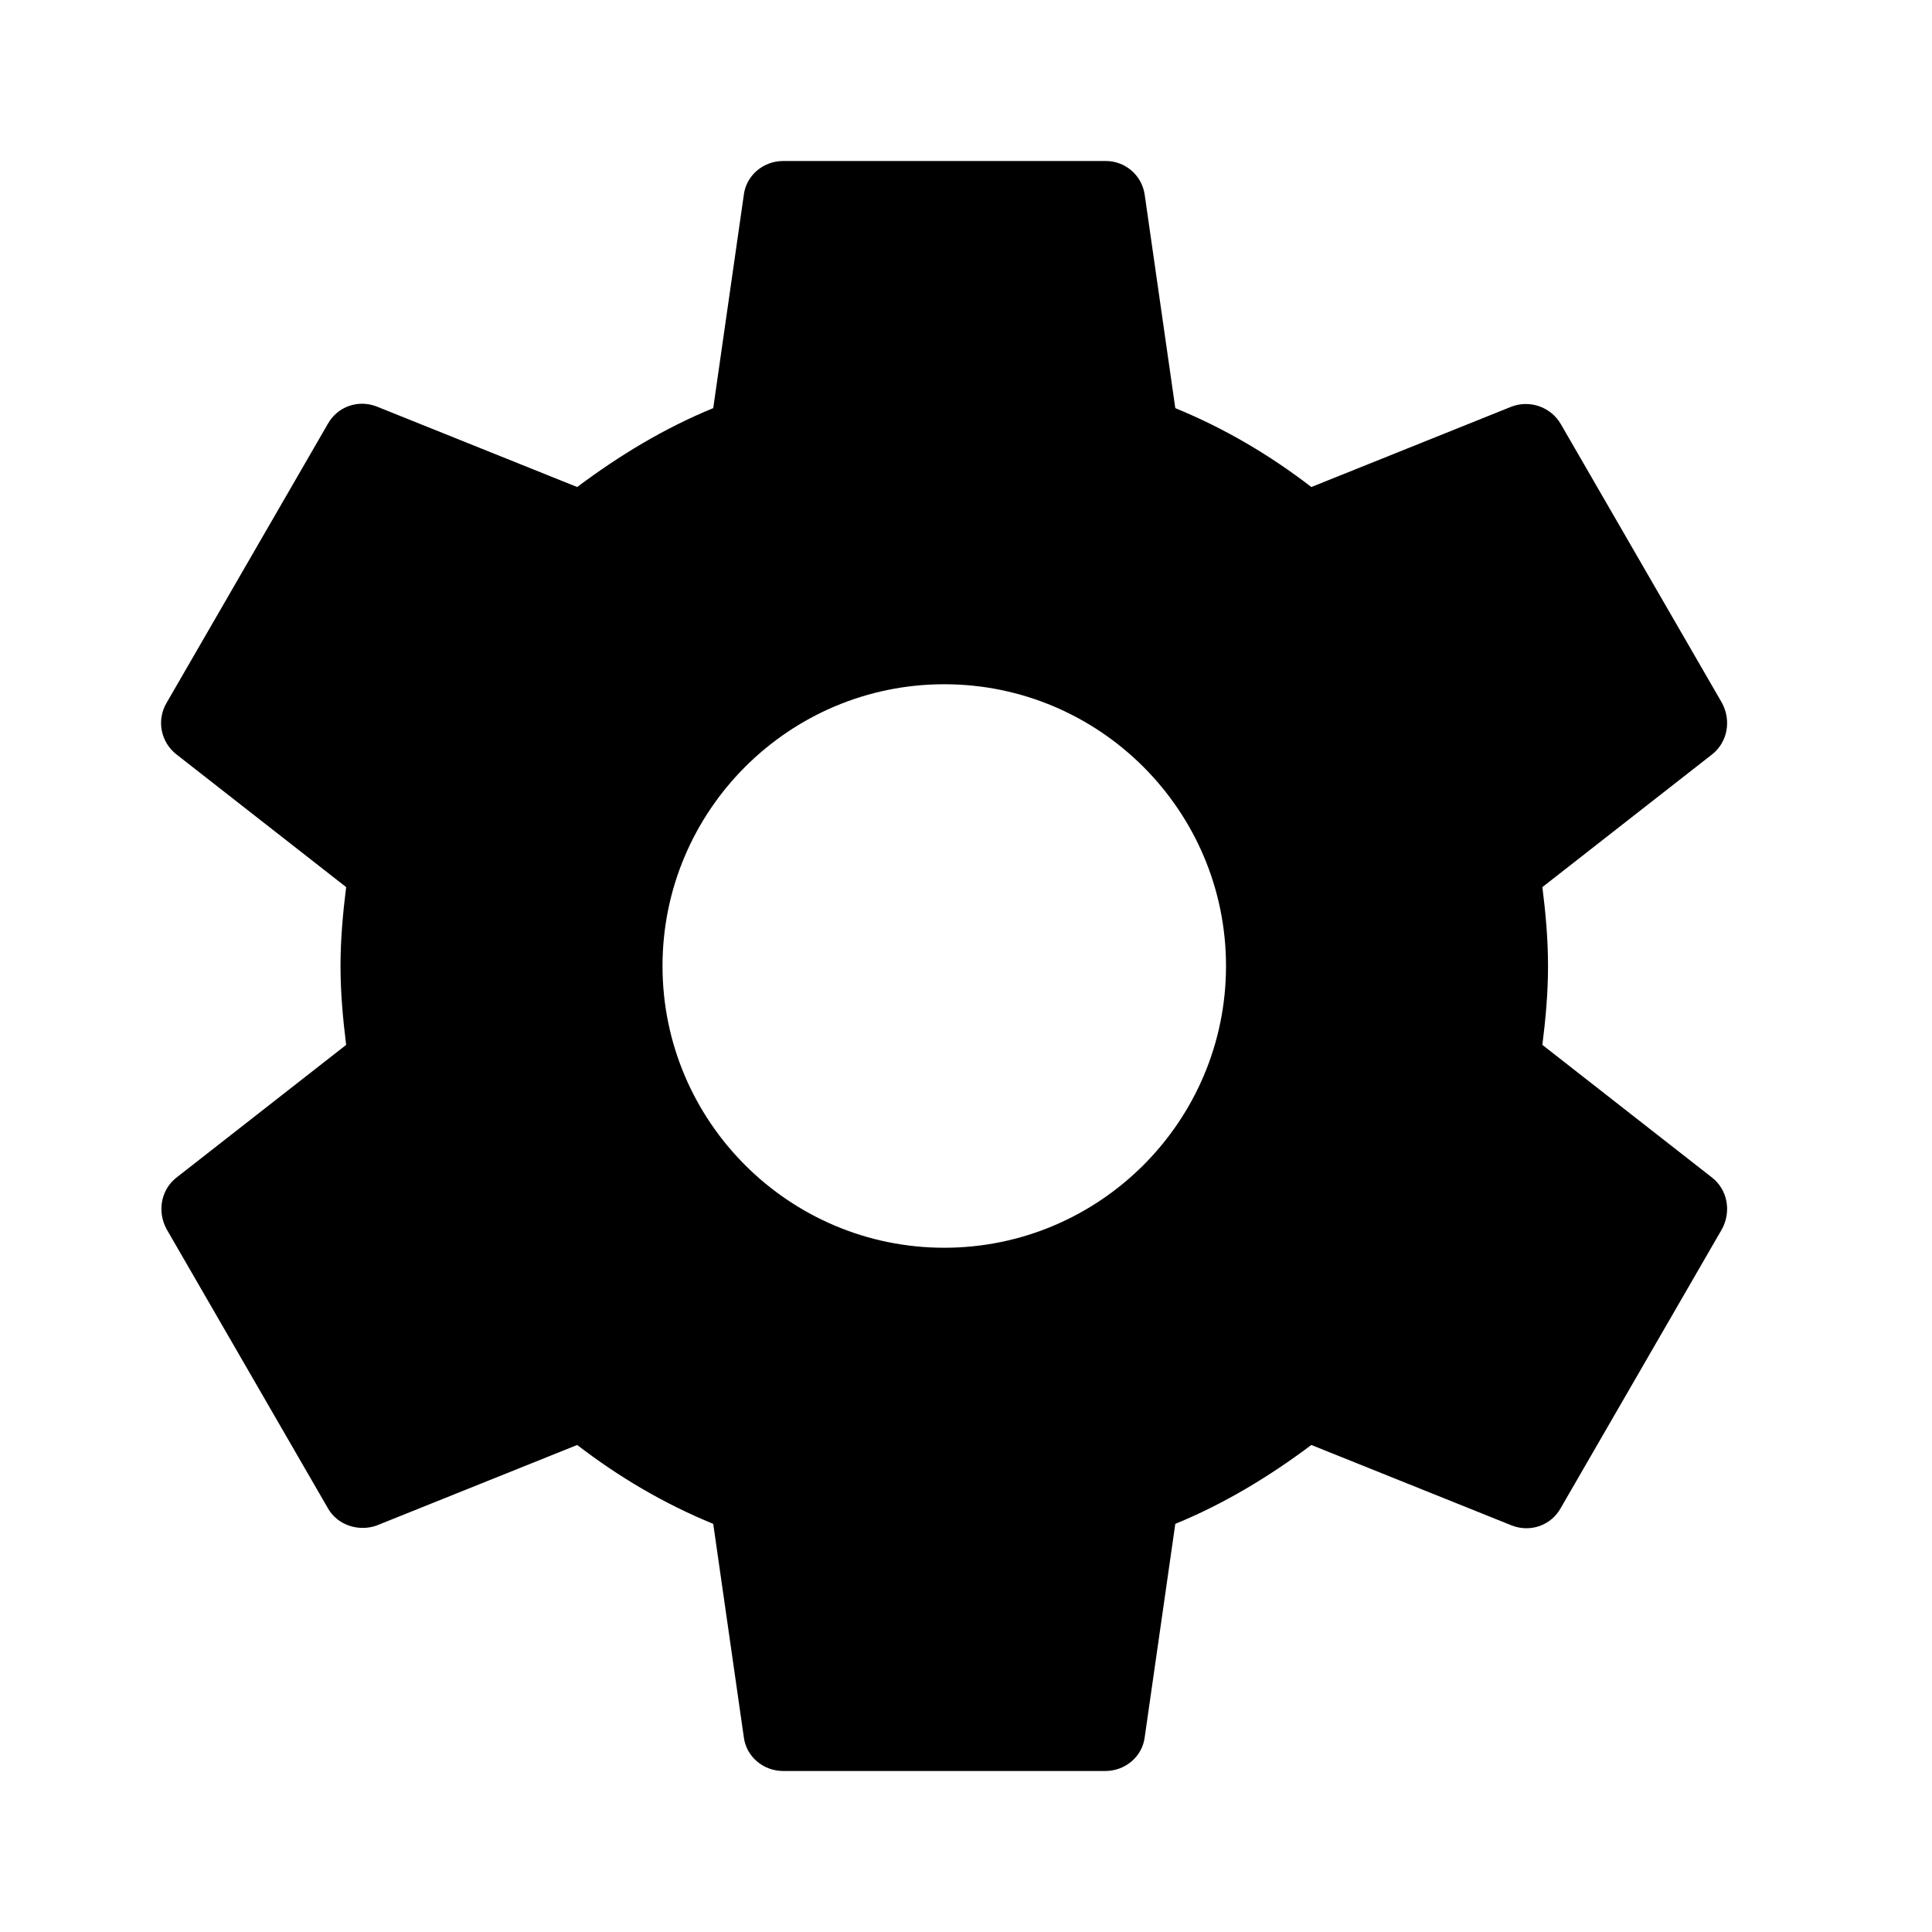
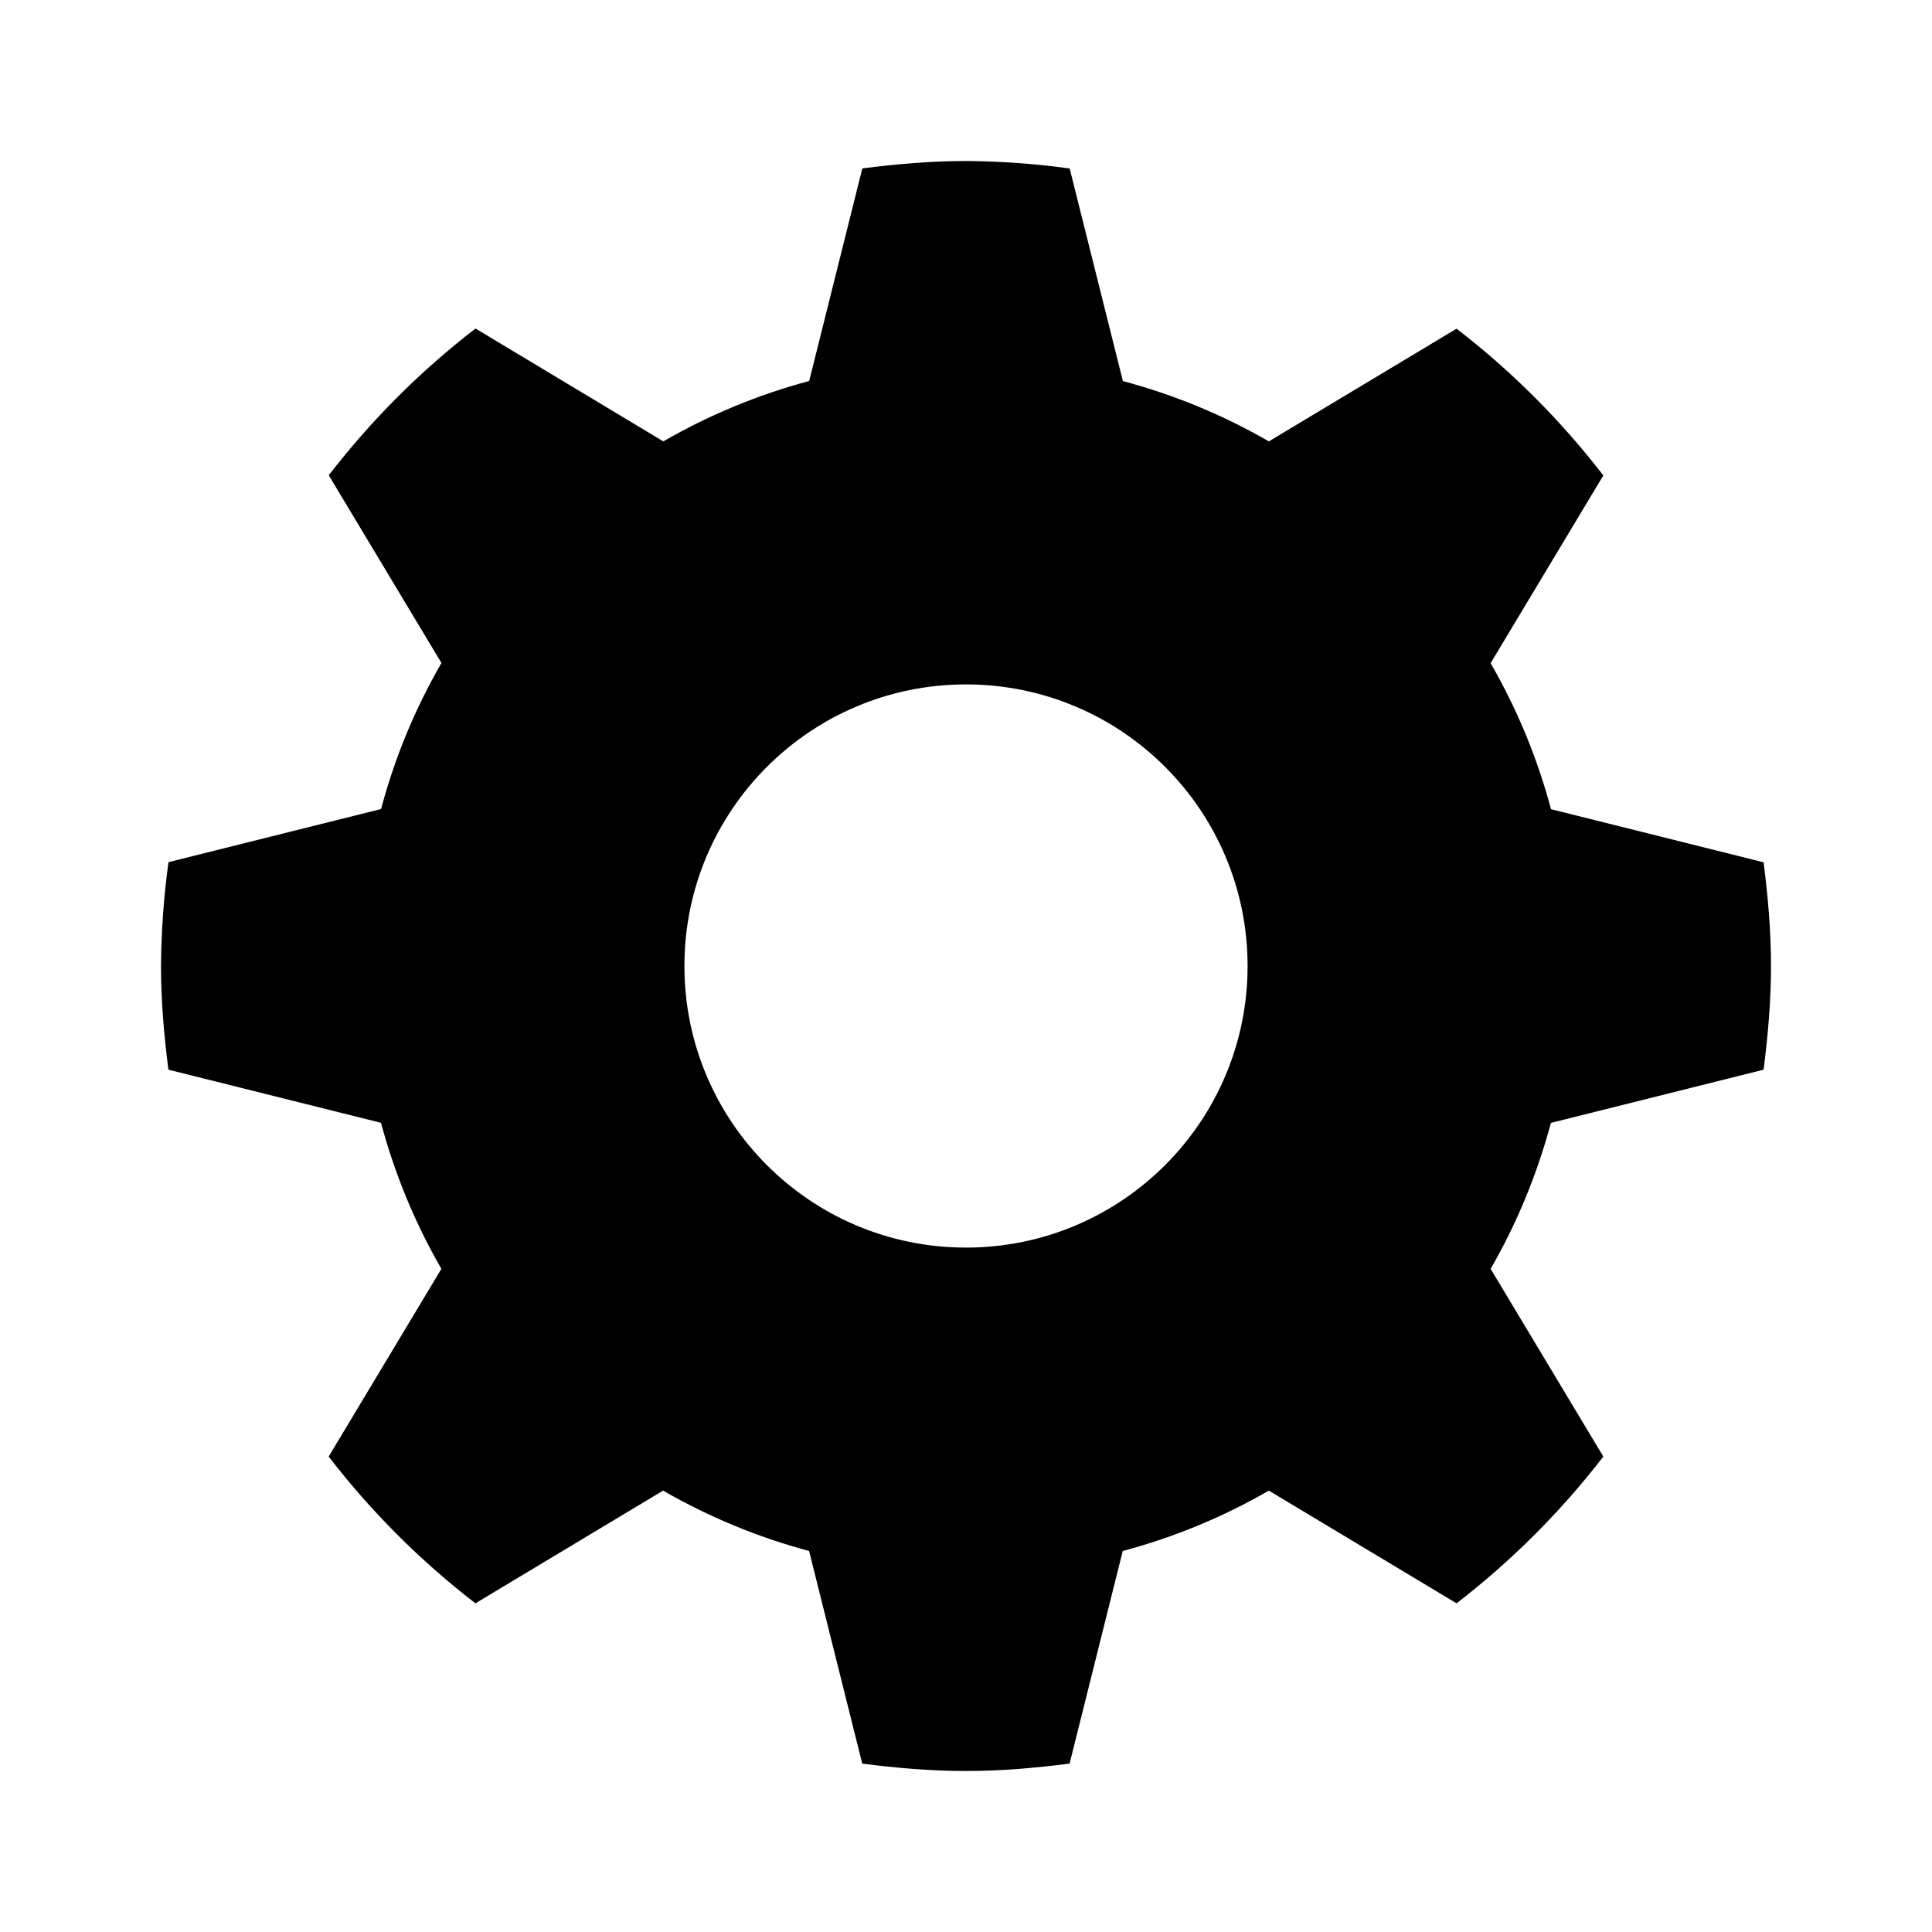
<svg xmlns="http://www.w3.org/2000/svg" width="24" height="24" viewBox="0 0 24 24">
-   <path d="M19.16 12.98c.04-.32.07-.64.07-.98 0-.34-.03-.66-.07-.98l2.11-1.65c.19-.15.24-.42.12-.64l-2-3.46a.503.503 0 0 0-.61-.22l-2.49 1c-.52-.4-1.08-.73-1.69-.98l-.38-2.65a.488.488 0 0 0-.49-.42h-4c-.25 0-.46.18-.49.42l-.38 2.65c-.61.25-1.17.59-1.69.98l-2.49-1c-.23-.09-.49 0-.61.22l-2 3.46c-.13.22-.07.49.12.64l2.11 1.65c-.04.32-.07.65-.07.98 0 .33.03.66.07.98l-2.11 1.65c-.19.15-.24.42-.12.64l2 3.46c.12.22.39.3.61.22l2.49-1c.52.4 1.08.73 1.69.98l.38 2.65c.03.24.24.42.49.42h4c.25 0 .46-.18.49-.42l.38-2.65c.61-.25 1.17-.59 1.69-.98l2.49 1c.23.09.49 0 .61-.22l2-3.46c.12-.22.07-.49-.12-.64l-2.11-1.65zm-7.43 2.52c-1.93 0-3.5-1.57-3.5-3.5s1.57-3.5 3.5-3.5 3.5 1.57 3.5 3.5-1.57 3.5-3.5 3.5z" />
+   <path d="M21.908 13.288c.054-.423.092-.85.092-1.288 0-.438-.038-.865-.092-1.288l-2.641-.66a7.478 7.478 0 0 0-.75-1.814l1.4-2.332a10.03 10.03 0 0 0-1.823-1.823l-2.332 1.4a7.462 7.462 0 0 0-1.813-.749l-.661-2.641A9.892 9.892 0 0 0 12 2c-.438 0-.865.038-1.288.092l-.66 2.641a7.484 7.484 0 0 0-1.812.75L5.907 4.081a10.03 10.03 0 0 0-1.823 1.823l1.4 2.332a7.424 7.424 0 0 0-.75 1.814l-2.641.66A10.03 10.03 0 0 0 2 12c0 .438.038.865.092 1.288l2.641.66c.172.642.425 1.251.75 1.814l-1.4 2.332a10.03 10.03 0 0 0 1.823 1.823l2.331-1.4a7.558 7.558 0 0 0 1.814.75l.66 2.641c.423.055.85.092 1.288.092.439 0 .865-.038 1.288-.092l.66-2.641a7.49 7.49 0 0 0 1.815-.75l2.332 1.4a10.051 10.051 0 0 0 1.823-1.823l-1.4-2.332c.325-.563.576-1.17.749-1.813l2.642-.661zM12 15.498a3.498 3.498 0 1 1 0-6.996 3.498 3.498 0 0 1 0 6.996z" />
</svg>
